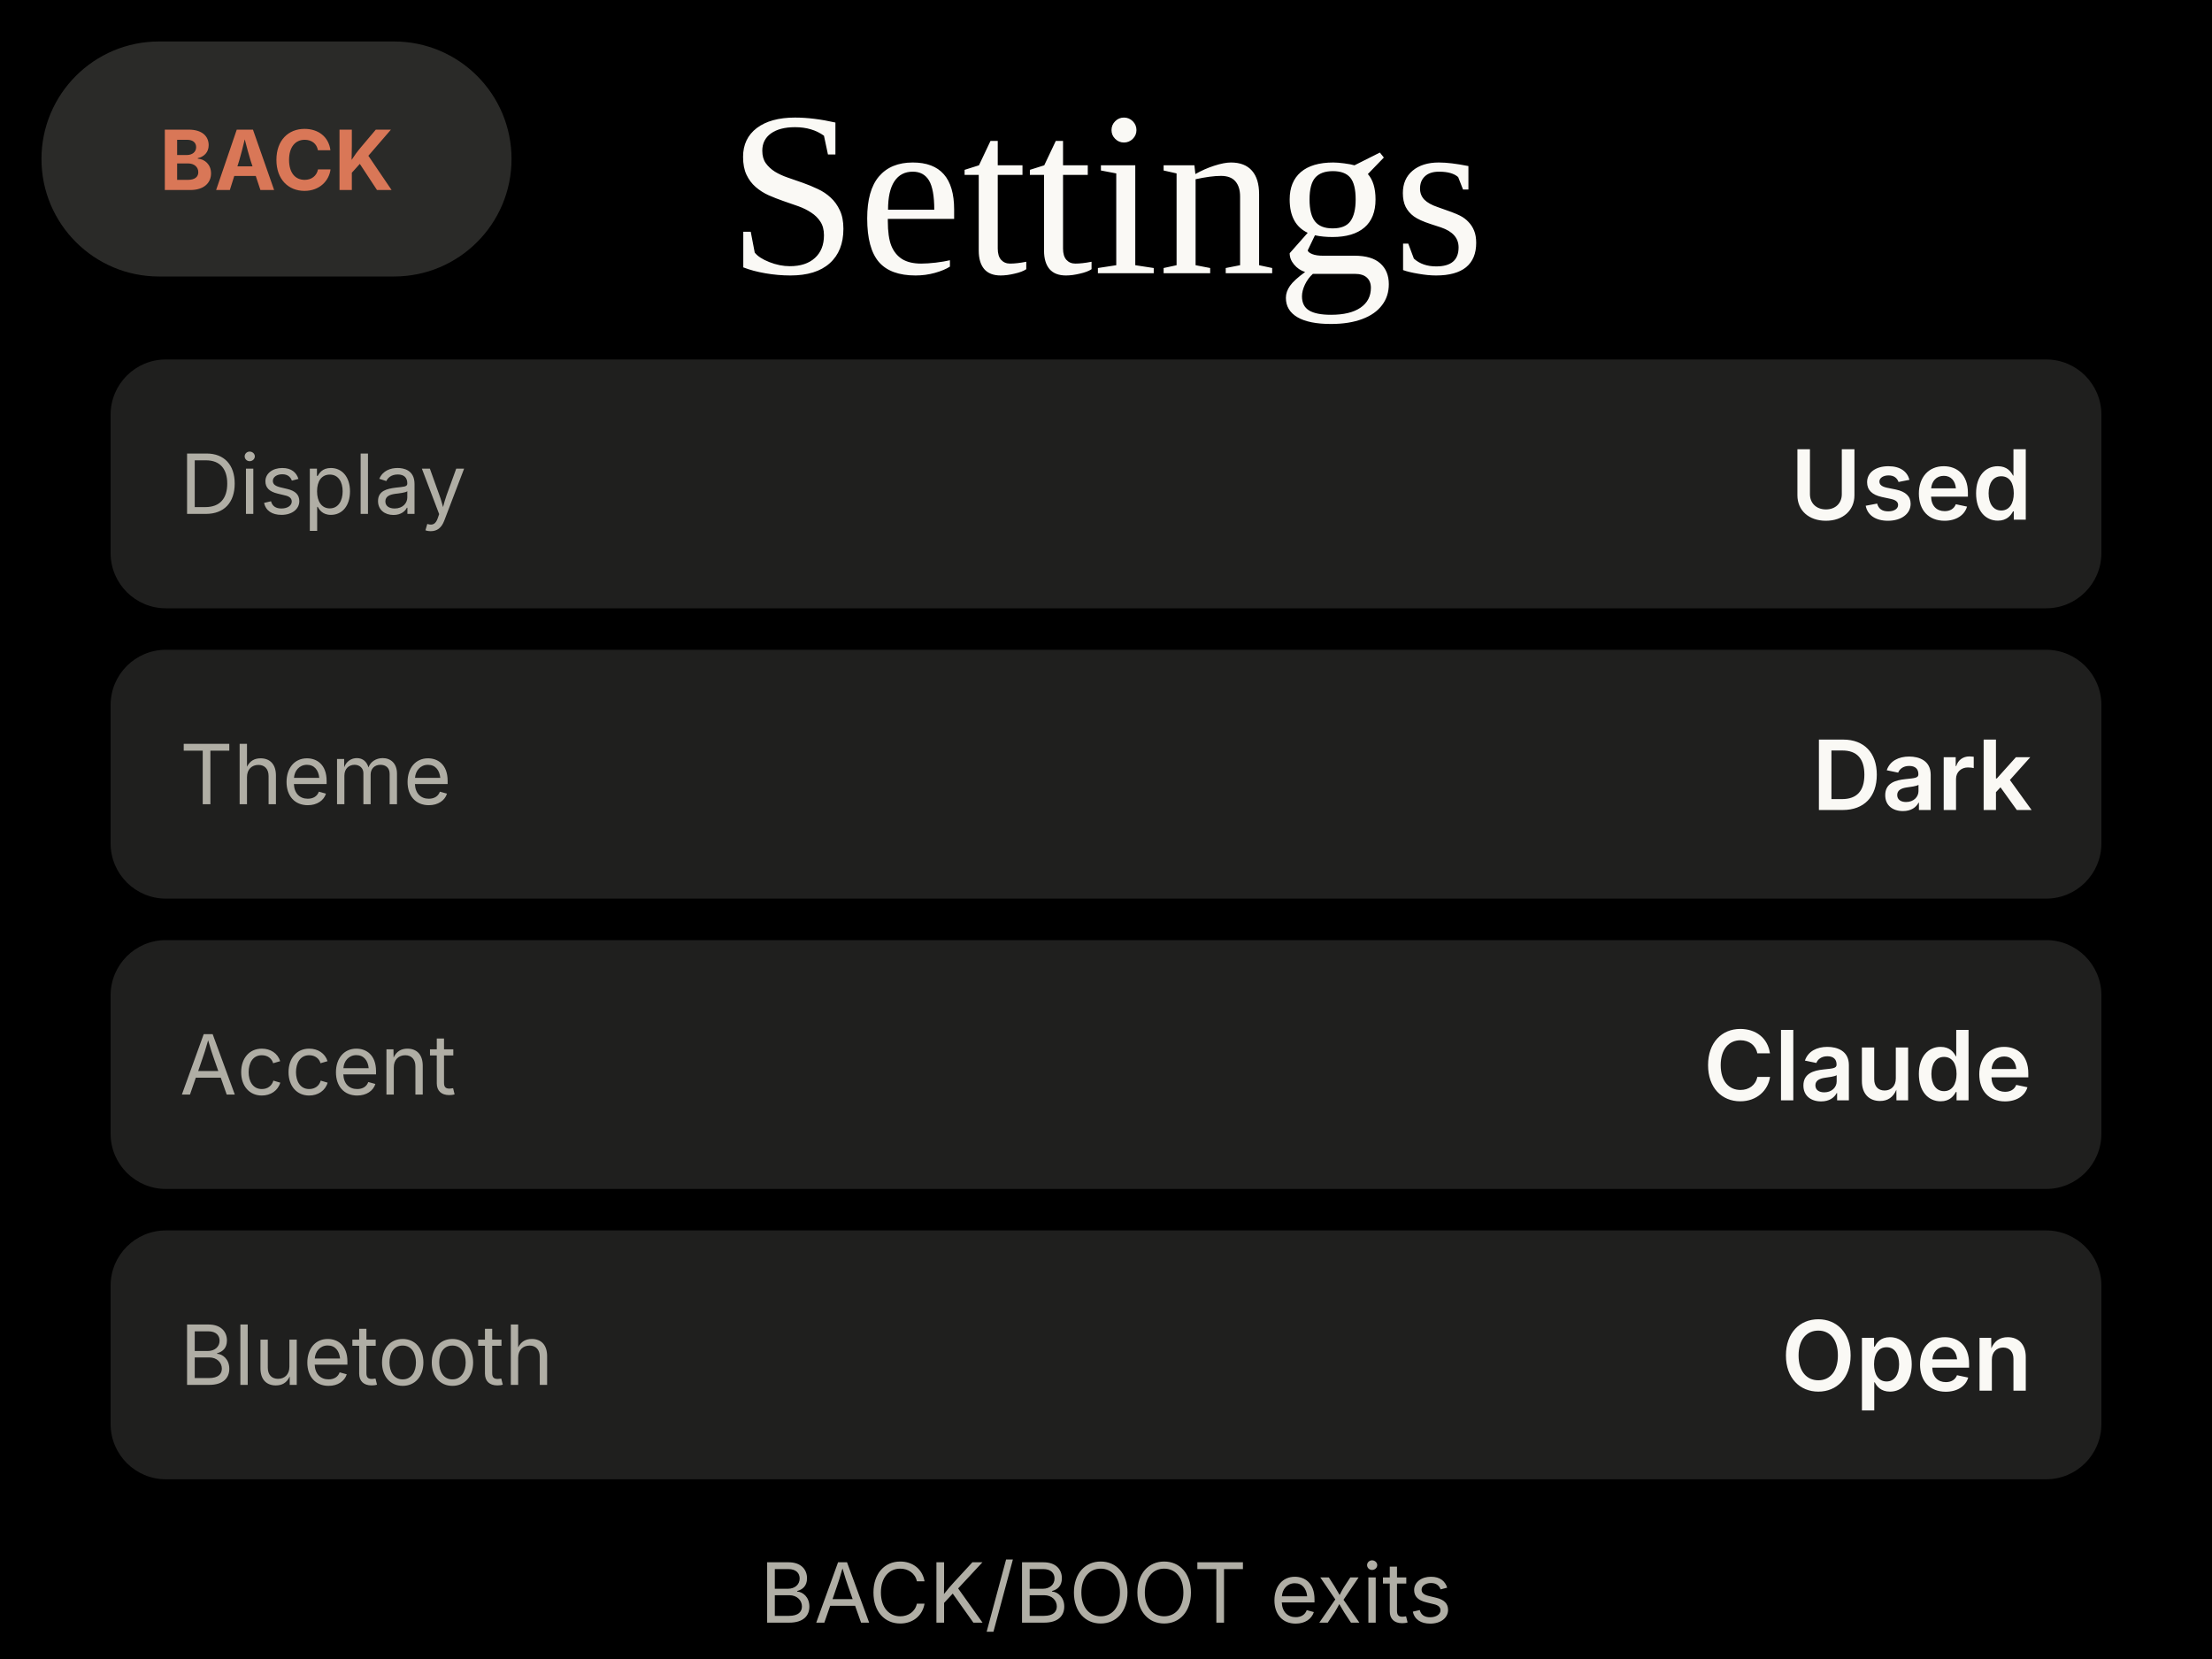
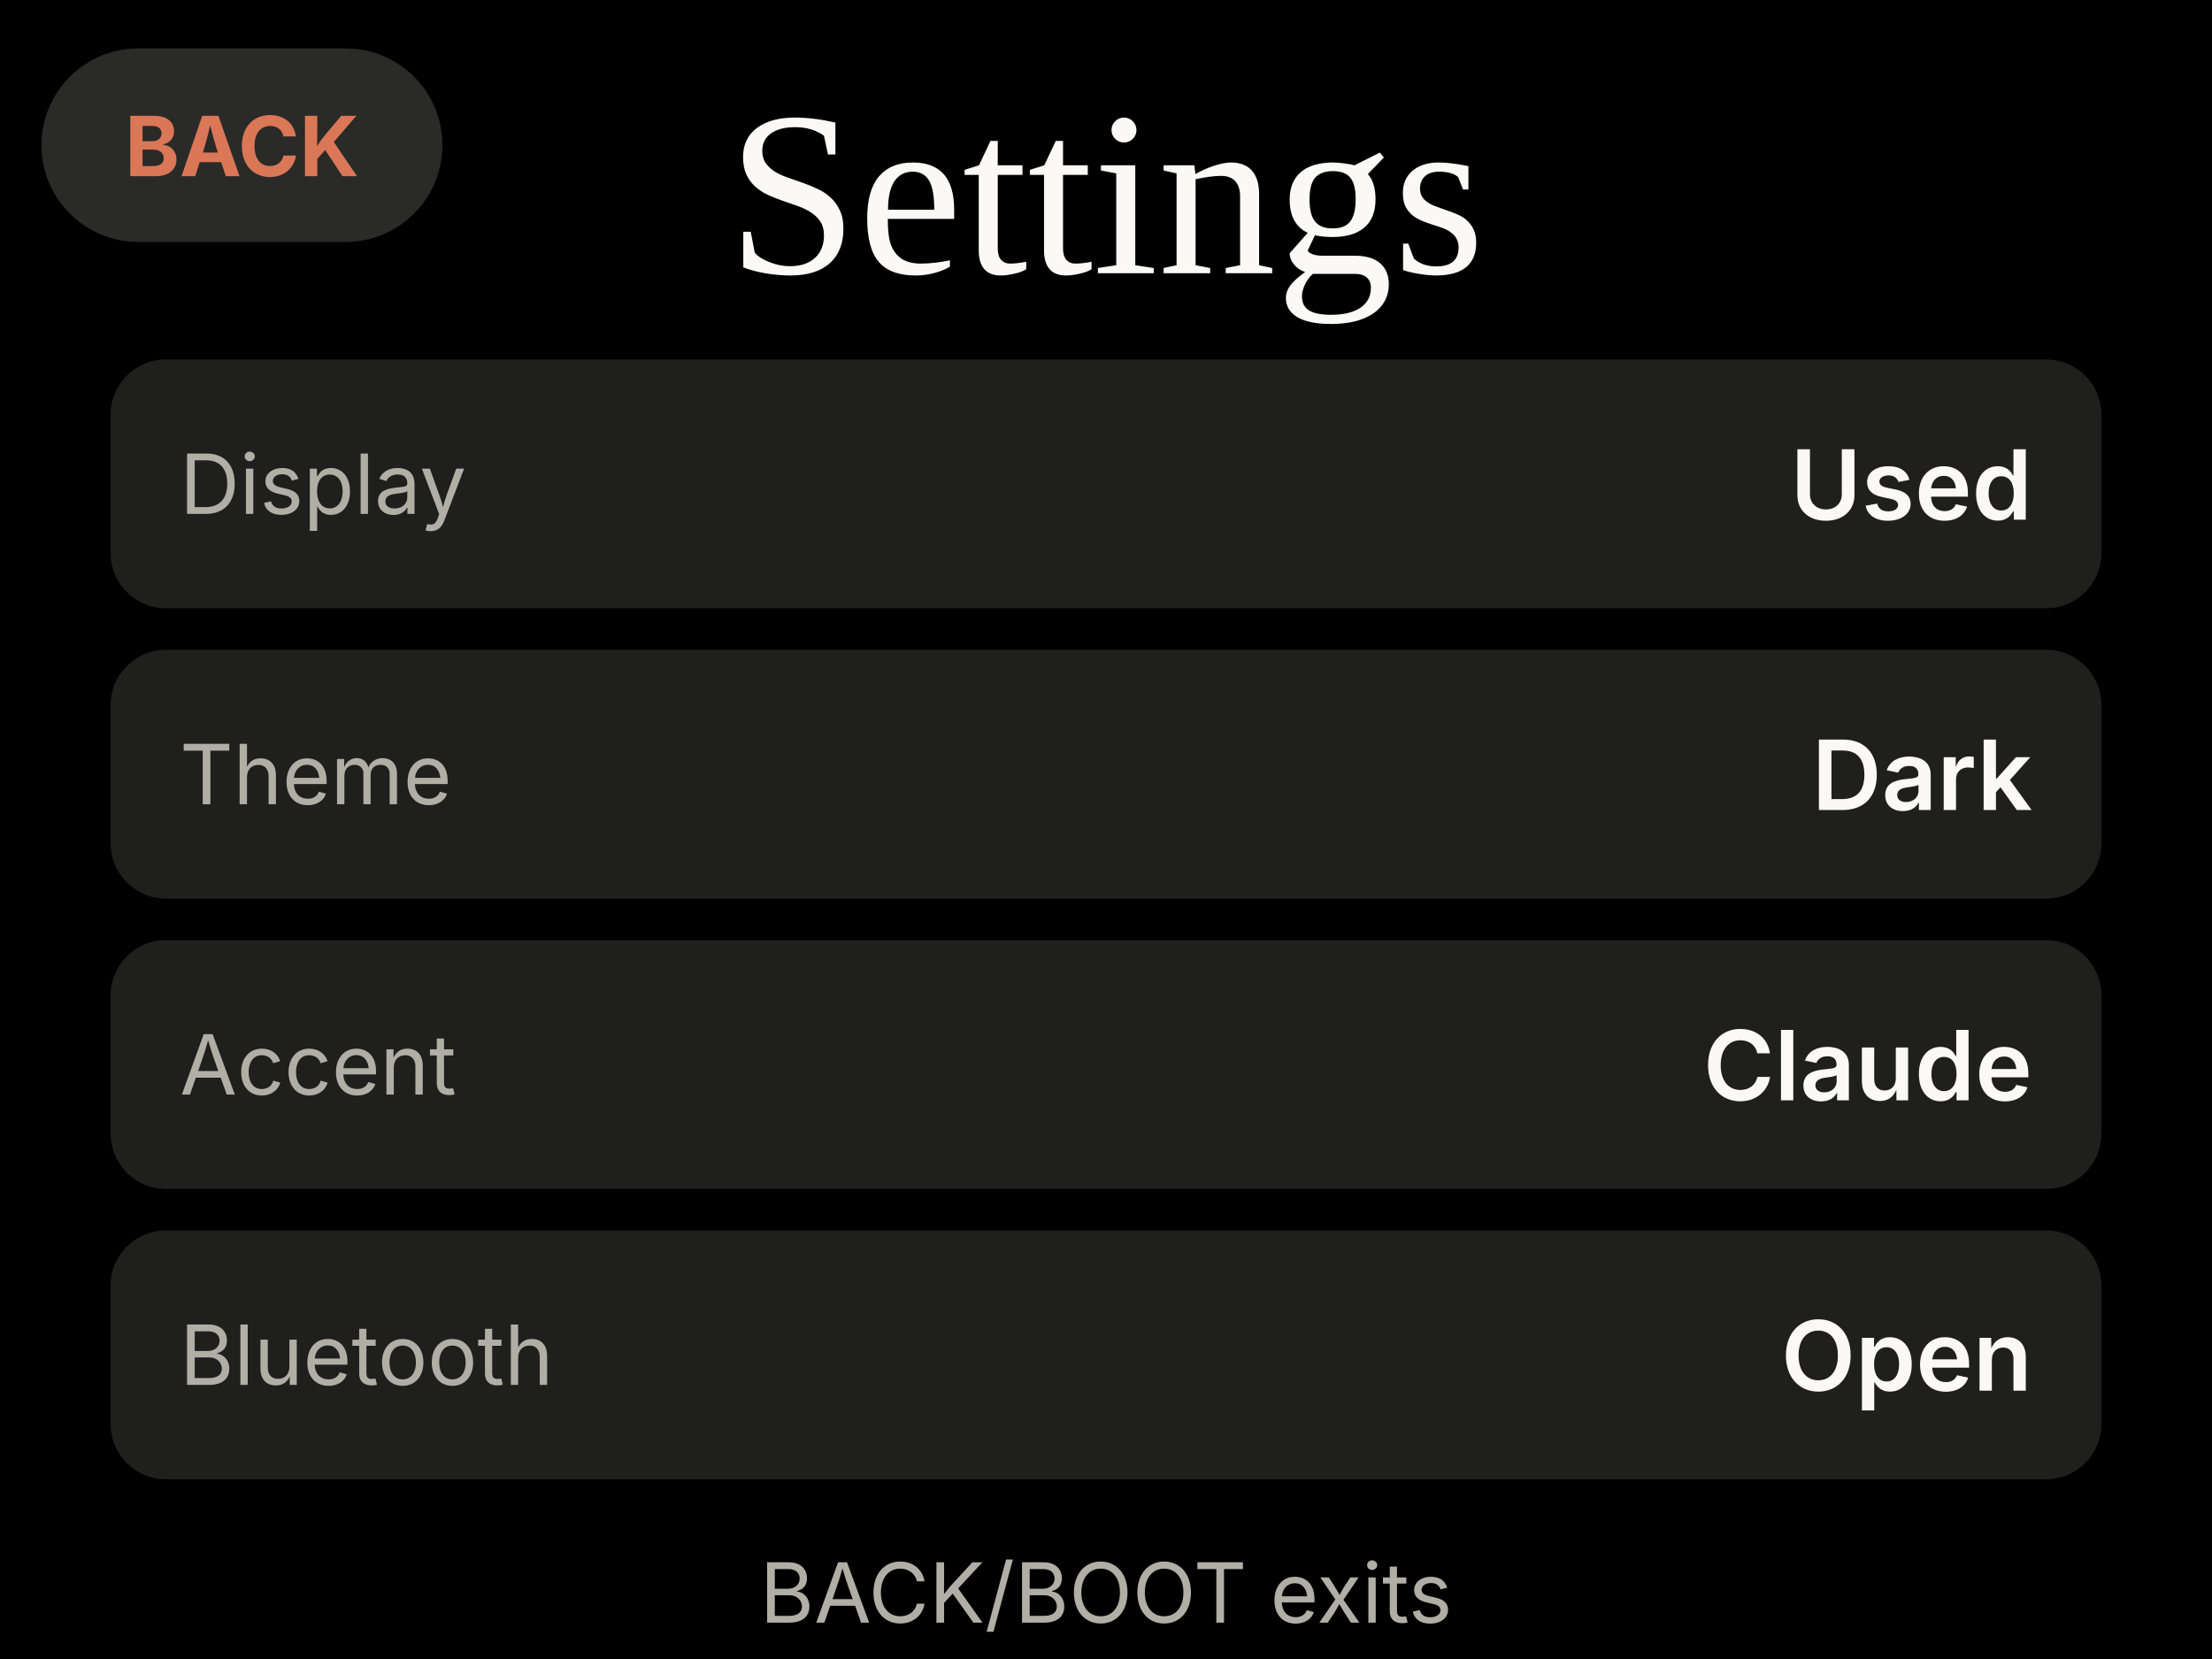
<svg xmlns="http://www.w3.org/2000/svg" width="320" height="240" viewBox="0 0 320 240">
  <rect width="320" height="240" fill="#000000" />
  <style>
text{font-family:-apple-system,BlinkMacSystemFont,"Segoe UI",sans-serif}
.title{font-family:Georgia,"Times New Roman",serif}
.mono{font-family:"SF Mono","Menlo",monospace}
</style>
  <text x="160" y="31.72" font-size="34" fill="#faf9f5" dominant-baseline="middle" text-anchor="middle" class="title">Settings</text>
-   <rect x="6" y="6" width="68" height="34" rx="17" fill="#2a2a28" />
-   <text x="40" y="23" font-size="12" fill="#d97757" dominant-baseline="middle" text-anchor="middle" font-weight="700">BACK</text>
+   <rect x="6" y="7" width="58" height="28" rx="14" fill="#2a2a28" />
+   <text x="35" y="21" font-size="12" fill="#d97757" dominant-baseline="middle" text-anchor="middle" font-weight="700">BACK</text>
  <rect x="16" y="52" width="288" height="36" rx="8" fill="#1f1f1e" />
  <text x="26" y="70" font-size="12" fill="#b0aea5" dominant-baseline="middle" text-anchor="start">Display</text>
  <text x="294" y="70" font-size="14" fill="#faf9f5" dominant-baseline="middle" text-anchor="end" font-weight="600">Used</text>
  <rect x="16" y="94" width="288" height="36" rx="8" fill="#1f1f1e" />
  <text x="26" y="112" font-size="12" fill="#b0aea5" dominant-baseline="middle" text-anchor="start">Theme</text>
  <text x="294" y="112" font-size="14" fill="#faf9f5" dominant-baseline="middle" text-anchor="end" font-weight="600">Dark</text>
  <rect x="16" y="136" width="288" height="36" rx="8" fill="#1f1f1e" />
  <text x="26" y="154" font-size="12" fill="#b0aea5" dominant-baseline="middle" text-anchor="start">Accent</text>
  <text x="294" y="154" font-size="14" fill="#faf9f5" dominant-baseline="middle" text-anchor="end" font-weight="600">Claude</text>
  <rect x="16" y="178" width="288" height="36" rx="8" fill="#1f1f1e" />
  <text x="26" y="196" font-size="12" fill="#b0aea5" dominant-baseline="middle" text-anchor="start">Bluetooth</text>
  <text x="294" y="196" font-size="14" fill="#faf9f5" dominant-baseline="middle" text-anchor="end" font-weight="600">Open</text>
  <text x="160" y="230.4" font-size="12" fill="#b0aea5" dominant-baseline="middle" text-anchor="middle">BACK/BOOT exits</text>
</svg>
